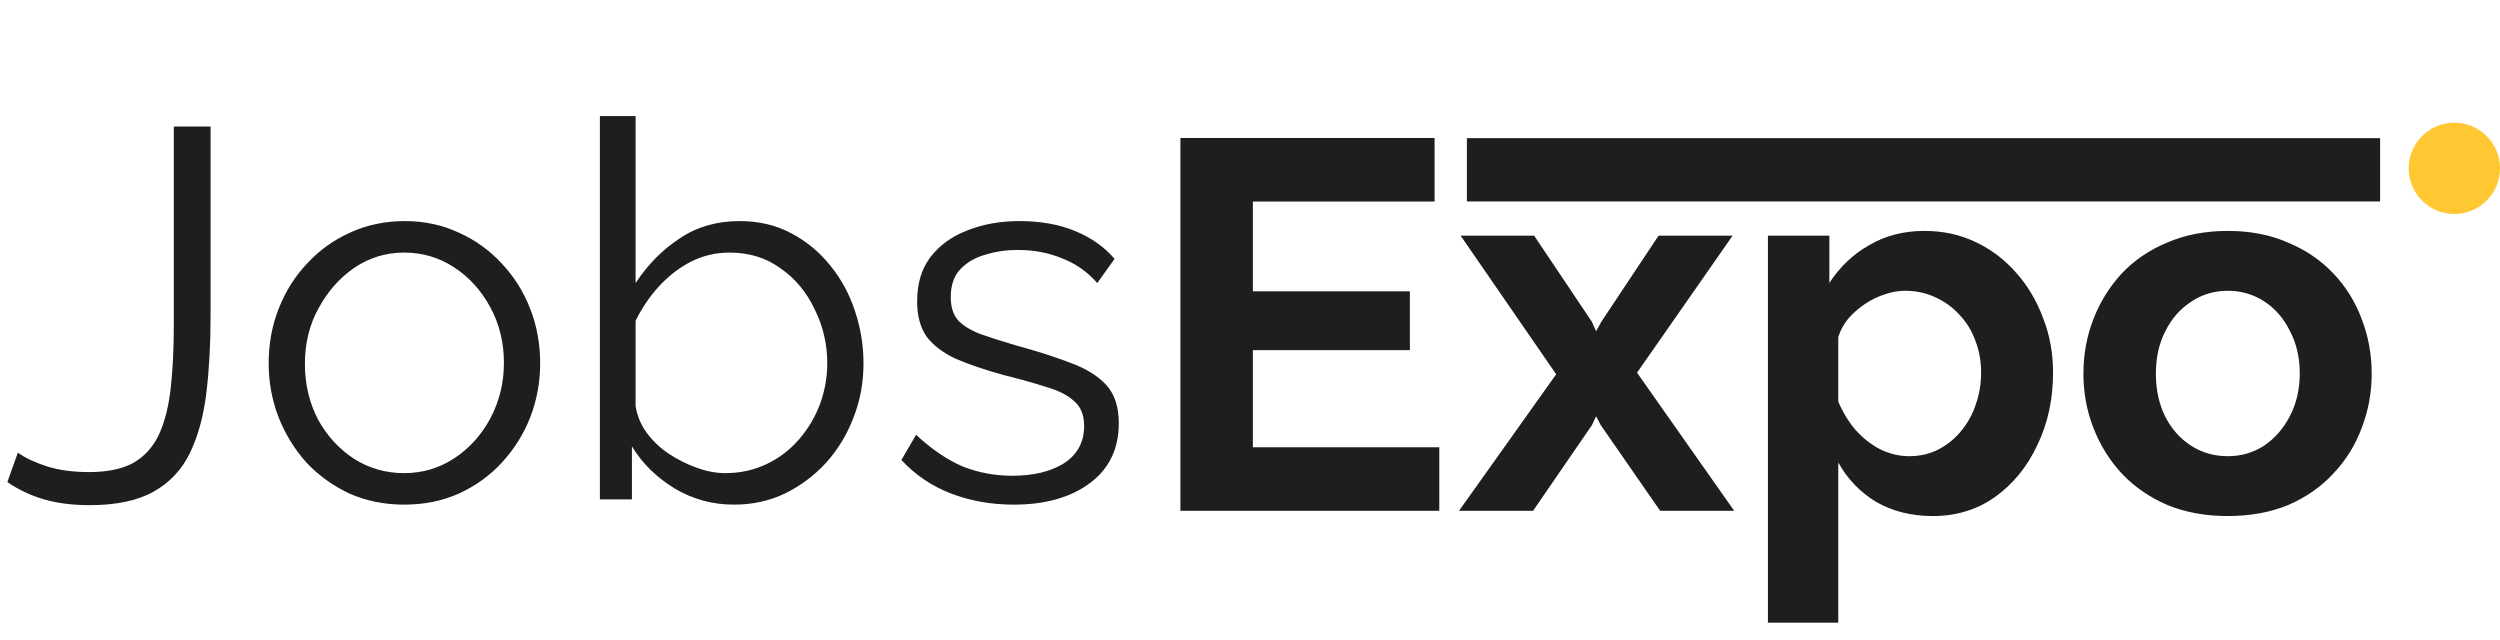
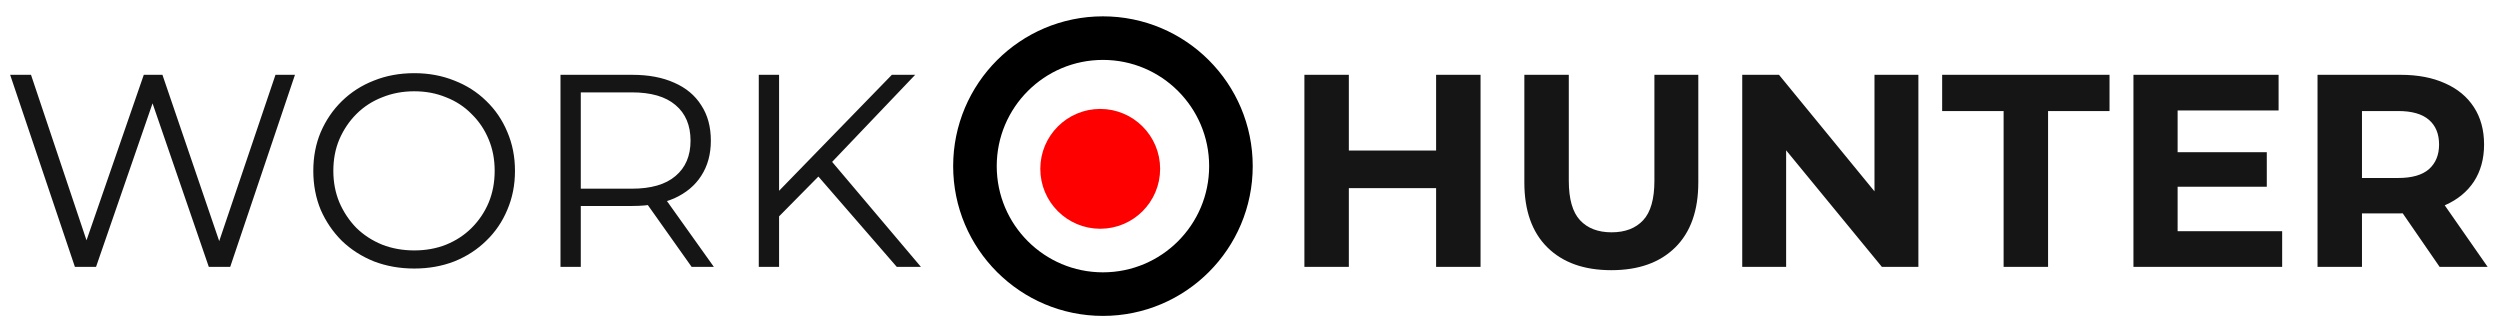
- <svg xmlns="http://www.w3.org/2000/svg" width="219" height="56" viewBox="0 0 219 56" fill="none">
-   <path d="M126.082 39.18V44.746H103.404V12.086H125.668V17.652H109.752V25.518H123.506V30.67H109.752V39.18H126.082ZM134.389 20.642L139.449 28.186L139.817 29.014L140.277 28.186L145.291 20.642H151.777L143.405 32.648L151.915 44.746H145.429L140.231 37.248L139.817 36.466L139.449 37.248L134.297 44.746H127.811L136.321 32.786L127.949 20.642H134.389ZM169.314 45.206C167.444 45.206 165.788 44.792 164.346 43.964C162.936 43.105 161.832 41.955 161.034 40.514V54.544H154.87V20.642H160.252V24.782C161.172 23.371 162.338 22.267 163.748 21.47C165.159 20.642 166.769 20.228 168.578 20.228C170.204 20.228 171.691 20.55 173.04 21.194C174.42 21.838 175.616 22.743 176.628 23.908C177.64 25.043 178.422 26.361 178.974 27.864C179.557 29.336 179.848 30.931 179.848 32.648C179.848 34.979 179.388 37.095 178.468 38.996C177.579 40.897 176.337 42.415 174.742 43.55C173.178 44.654 171.369 45.206 169.314 45.206ZM167.244 39.962C168.195 39.962 169.054 39.763 169.82 39.364C170.587 38.965 171.246 38.429 171.798 37.754C172.381 37.049 172.81 36.267 173.086 35.408C173.393 34.519 173.546 33.599 173.546 32.648C173.546 31.636 173.378 30.701 173.04 29.842C172.734 28.983 172.274 28.232 171.66 27.588C171.047 26.913 170.326 26.392 169.498 26.024C168.701 25.656 167.827 25.472 166.876 25.472C166.294 25.472 165.696 25.579 165.082 25.794C164.5 25.978 163.932 26.254 163.38 26.622C162.828 26.99 162.338 27.419 161.908 27.91C161.51 28.401 161.218 28.937 161.034 29.52V35.178C161.402 36.067 161.893 36.88 162.506 37.616C163.15 38.352 163.886 38.935 164.714 39.364C165.542 39.763 166.386 39.962 167.244 39.962ZM195.157 45.206C193.194 45.206 191.431 44.884 189.867 44.24C188.303 43.565 186.969 42.645 185.865 41.48C184.791 40.315 183.963 38.981 183.381 37.478C182.798 35.975 182.507 34.396 182.507 32.74C182.507 31.053 182.798 29.459 183.381 27.956C183.963 26.453 184.791 25.119 185.865 23.954C186.969 22.789 188.303 21.884 189.867 21.24C191.431 20.565 193.194 20.228 195.157 20.228C197.119 20.228 198.867 20.565 200.401 21.24C201.965 21.884 203.299 22.789 204.403 23.954C205.507 25.119 206.335 26.453 206.887 27.956C207.469 29.459 207.761 31.053 207.761 32.74C207.761 34.396 207.469 35.975 206.887 37.478C206.335 38.981 205.507 40.315 204.403 41.48C203.329 42.645 202.011 43.565 200.447 44.24C198.883 44.884 197.119 45.206 195.157 45.206ZM188.855 32.74C188.855 34.151 189.131 35.408 189.683 36.512C190.235 37.585 190.986 38.429 191.937 39.042C192.887 39.655 193.961 39.962 195.157 39.962C196.322 39.962 197.38 39.655 198.331 39.042C199.281 38.398 200.033 37.539 200.585 36.466C201.167 35.362 201.459 34.105 201.459 32.694C201.459 31.314 201.167 30.072 200.585 28.968C200.033 27.864 199.281 27.005 198.331 26.392C197.38 25.779 196.322 25.472 195.157 25.472C193.961 25.472 192.887 25.794 191.937 26.438C190.986 27.051 190.235 27.91 189.683 29.014C189.131 30.087 188.855 31.329 188.855 32.74Z" fill="#1E1E1E" />
-   <path d="M128.5 12.102H208.497V17.648H128.5V12.102Z" fill="#1E1E1E" />
-   <path d="M1.564 39.652C2.208 40.112 3.051 40.511 4.094 40.848C5.167 41.185 6.394 41.354 7.774 41.354C9.369 41.354 10.657 41.093 11.638 40.572C12.619 40.02 13.371 39.207 13.892 38.134C14.413 37.03 14.766 35.665 14.95 34.04C15.134 32.415 15.226 30.513 15.226 28.336V11.086H18.446V27.692C18.446 30.145 18.323 32.384 18.078 34.408C17.833 36.432 17.357 38.18 16.652 39.652C15.947 41.124 14.889 42.259 13.478 43.056C12.067 43.853 10.197 44.252 7.866 44.252C6.363 44.252 5.029 44.083 3.864 43.746C2.699 43.409 1.625 42.903 0.644 42.228L1.564 39.652ZM35.404 44.206C33.687 44.206 32.092 43.884 30.62 43.24C29.179 42.565 27.922 41.661 26.848 40.526C25.805 39.361 24.993 38.042 24.41 36.57C23.828 35.067 23.536 33.488 23.536 31.832C23.536 30.115 23.828 28.52 24.41 27.048C24.993 25.545 25.821 24.227 26.894 23.092C27.968 21.927 29.225 21.022 30.666 20.378C32.138 19.703 33.733 19.366 35.45 19.366C37.167 19.366 38.747 19.703 40.188 20.378C41.63 21.022 42.887 21.927 43.96 23.092C45.033 24.227 45.861 25.545 46.444 27.048C47.027 28.52 47.318 30.115 47.318 31.832C47.318 33.488 47.027 35.067 46.444 36.57C45.861 38.042 45.033 39.361 43.96 40.526C42.917 41.661 41.66 42.565 40.188 43.24C38.747 43.884 37.152 44.206 35.404 44.206ZM26.71 31.878C26.71 33.657 27.093 35.282 27.86 36.754C28.657 38.195 29.715 39.345 31.034 40.204C32.353 41.032 33.809 41.446 35.404 41.446C36.999 41.446 38.456 41.017 39.774 40.158C41.093 39.299 42.151 38.134 42.948 36.662C43.745 35.159 44.144 33.534 44.144 31.786C44.144 30.007 43.745 28.382 42.948 26.91C42.151 25.438 41.093 24.273 39.774 23.414C38.456 22.555 36.999 22.126 35.404 22.126C33.809 22.126 32.353 22.571 31.034 23.46C29.746 24.349 28.703 25.53 27.906 27.002C27.109 28.443 26.71 30.069 26.71 31.878ZM64.28 44.206C62.409 44.206 60.676 43.731 59.082 42.78C57.487 41.799 56.245 40.572 55.356 39.1V43.746H52.55V10.166H55.678V24.794C56.751 23.169 58.039 21.865 59.542 20.884C61.044 19.872 62.792 19.366 64.786 19.366C66.472 19.366 67.975 19.719 69.294 20.424C70.643 21.129 71.793 22.08 72.744 23.276C73.694 24.441 74.415 25.775 74.906 27.278C75.396 28.75 75.642 30.268 75.642 31.832C75.642 33.519 75.35 35.098 74.768 36.57C74.216 38.042 73.418 39.361 72.376 40.526C71.333 41.661 70.122 42.565 68.742 43.24C67.392 43.884 65.905 44.206 64.28 44.206ZM63.544 41.446C64.832 41.446 66.028 41.185 67.132 40.664C68.236 40.143 69.186 39.422 69.984 38.502C70.781 37.582 71.394 36.555 71.824 35.42C72.253 34.255 72.468 33.059 72.468 31.832C72.468 30.145 72.1 28.566 71.364 27.094C70.658 25.591 69.662 24.395 68.374 23.506C67.116 22.586 65.629 22.126 63.912 22.126C62.685 22.126 61.535 22.402 60.462 22.954C59.419 23.506 58.484 24.242 57.656 25.162C56.858 26.051 56.199 27.033 55.678 28.106V35.558C55.8 36.386 56.122 37.168 56.644 37.904C57.165 38.609 57.809 39.223 58.576 39.744C59.373 40.265 60.201 40.679 61.06 40.986C61.918 41.293 62.746 41.446 63.544 41.446ZM88.806 44.206C86.844 44.206 85.019 43.884 83.332 43.24C81.646 42.596 80.189 41.615 78.962 40.296L80.25 38.088C81.6 39.345 82.949 40.265 84.298 40.848C85.678 41.4 87.135 41.676 88.668 41.676C90.539 41.676 92.057 41.308 93.222 40.572C94.388 39.805 94.97 38.717 94.97 37.306C94.97 36.355 94.679 35.635 94.096 35.144C93.544 34.623 92.732 34.209 91.658 33.902C90.616 33.565 89.358 33.212 87.886 32.844C86.23 32.384 84.835 31.909 83.7 31.418C82.596 30.897 81.753 30.253 81.17 29.486C80.618 28.689 80.342 27.661 80.342 26.404C80.342 24.84 80.726 23.552 81.492 22.54C82.29 21.497 83.363 20.715 84.712 20.194C86.092 19.642 87.626 19.366 89.312 19.366C91.152 19.366 92.778 19.657 94.188 20.24C95.599 20.823 96.749 21.635 97.638 22.678L96.12 24.794C95.262 23.813 94.234 23.092 93.038 22.632C91.873 22.141 90.57 21.896 89.128 21.896C88.147 21.896 87.212 22.034 86.322 22.31C85.433 22.555 84.697 22.985 84.114 23.598C83.562 24.181 83.286 24.993 83.286 26.036C83.286 26.895 83.501 27.569 83.93 28.06C84.36 28.52 85.004 28.919 85.862 29.256C86.721 29.563 87.779 29.9 89.036 30.268C90.846 30.759 92.425 31.265 93.774 31.786C95.124 32.277 96.166 32.921 96.902 33.718C97.638 34.515 98.006 35.635 98.006 37.076C98.006 39.315 97.163 41.063 95.476 42.32C93.79 43.577 91.566 44.206 88.806 44.206Z" fill="#1E1E1E" />
-   <circle cx="215" cy="14.746" r="4" fill="#FFC731" />
+ <svg xmlns="http://www.w3.org/2000/svg" width="459" height="61" viewBox="0 0 459 61" fill="none">
+   <path d="M13.753 49L1.864 13.736H5.693L16.826 46.934H14.912L26.398 13.736H29.823L41.158 46.934H39.344L50.578 13.736H54.155L42.266 49H38.337L27.506 17.514H28.513L17.632 49H13.753ZM76.061 49.302C73.408 49.302 70.94 48.866 68.656 47.992C66.406 47.086 64.441 45.826 62.762 44.214C61.116 42.569 59.823 40.671 58.883 38.522C57.976 36.339 57.523 33.954 57.523 31.368C57.523 28.782 57.976 26.414 58.883 24.265C59.823 22.082 61.116 20.184 62.762 18.572C64.441 16.927 66.406 15.667 68.656 14.794C70.906 13.887 73.374 13.434 76.061 13.434C78.715 13.434 81.166 13.887 83.416 14.794C85.666 15.667 87.614 16.91 89.26 18.522C90.939 20.134 92.232 22.032 93.139 24.215C94.079 26.398 94.55 28.782 94.55 31.368C94.55 33.954 94.079 36.339 93.139 38.522C92.232 40.705 90.939 42.602 89.26 44.214C87.614 45.826 85.666 47.086 83.416 47.992C81.166 48.866 78.715 49.302 76.061 49.302ZM76.061 45.977C78.177 45.977 80.125 45.625 81.905 44.919C83.719 44.181 85.28 43.156 86.59 41.846C87.933 40.503 88.975 38.958 89.713 37.212C90.452 35.432 90.822 33.484 90.822 31.368C90.822 29.252 90.452 27.321 89.713 25.575C88.975 23.795 87.933 22.25 86.59 20.94C85.28 19.597 83.719 18.572 81.905 17.867C80.125 17.128 78.177 16.759 76.061 16.759C73.945 16.759 71.981 17.128 70.167 17.867C68.354 18.572 66.775 19.597 65.432 20.94C64.122 22.25 63.081 23.795 62.308 25.575C61.569 27.321 61.2 29.252 61.2 31.368C61.2 33.45 61.569 35.381 62.308 37.161C63.081 38.941 64.122 40.503 65.432 41.846C66.775 43.156 68.354 44.181 70.167 44.919C71.981 45.625 73.945 45.977 76.061 45.977ZM102.906 49V13.736H116.104C119.093 13.736 121.663 14.223 123.812 15.197C125.961 16.137 127.607 17.514 128.749 19.328C129.924 21.108 130.512 23.274 130.512 25.827C130.512 28.312 129.924 30.461 128.749 32.275C127.607 34.055 125.961 35.432 123.812 36.406C121.663 37.346 119.093 37.816 116.104 37.816H104.971L106.633 36.103V49H102.906ZM126.986 49L117.918 36.204H121.948L131.066 49H126.986ZM106.633 36.406L104.971 34.643H116.004C119.53 34.643 122.2 33.87 124.013 32.325C125.861 30.78 126.784 28.614 126.784 25.827C126.784 23.006 125.861 20.823 124.013 19.278C122.2 17.733 119.53 16.96 116.004 16.96H104.971L106.633 15.197V36.406ZM142.535 40.234L142.384 35.7L163.744 13.736H168.026L152.459 30.058L150.343 32.325L142.535 40.234ZM139.311 49V13.736H143.039V49H139.311ZM164.65 49L149.437 31.469L151.955 28.748L169.084 49H164.65ZM263.668 13.736H271.829V49H263.668V13.736ZM247.648 49H239.487V13.736H247.648V49ZM264.272 34.542H247.043V27.64H264.272V34.542ZM295.839 49.605C290.835 49.605 286.923 48.211 284.102 45.423C281.28 42.636 279.87 38.656 279.87 33.484V13.736H288.031V33.182C288.031 36.54 288.719 38.958 290.096 40.436C291.473 41.914 293.405 42.653 295.89 42.653C298.375 42.653 300.306 41.914 301.683 40.436C303.06 38.958 303.749 36.54 303.749 33.182V13.736H311.809V33.484C311.809 38.656 310.398 42.636 307.577 45.423C304.756 48.211 300.844 49.605 295.839 49.605ZM319.874 49V13.736H326.624L347.43 39.126H344.155V13.736H352.216V49H345.515L324.659 23.61H327.934V49H319.874ZM367.863 49V20.386H356.579V13.736H387.309V20.386H376.025V49H367.863ZM399.206 27.942H416.183V34.29H399.206V27.942ZM399.811 42.451H419.004V49H391.7V13.736H418.349V20.285H399.811V42.451ZM425.498 49V13.736H440.762C443.919 13.736 446.639 14.257 448.923 15.298C451.207 16.305 452.97 17.766 454.213 19.681C455.455 21.595 456.077 23.879 456.077 26.532C456.077 29.151 455.455 31.418 454.213 33.333C452.97 35.214 451.207 36.658 448.923 37.665C446.639 38.673 443.919 39.176 440.762 39.176H430.032L433.659 35.6V49H425.498ZM447.916 49L439.1 36.204H447.815L456.732 49H447.916ZM433.659 36.507L430.032 32.678H440.309C442.827 32.678 444.708 32.141 445.951 31.066C447.193 29.957 447.815 28.446 447.815 26.532C447.815 24.584 447.193 23.073 445.951 21.998C444.708 20.923 442.827 20.386 440.309 20.386H430.032L433.659 16.507V36.507Z" fill="#151515" />
+   <circle cx="202.5" cy="30.5" r="23.5" stroke="black" stroke-width="8" />
+   <circle cx="202" cy="31" r="7" fill="#FF0000" stroke="#FF0000" stroke-width="8" />
</svg>
